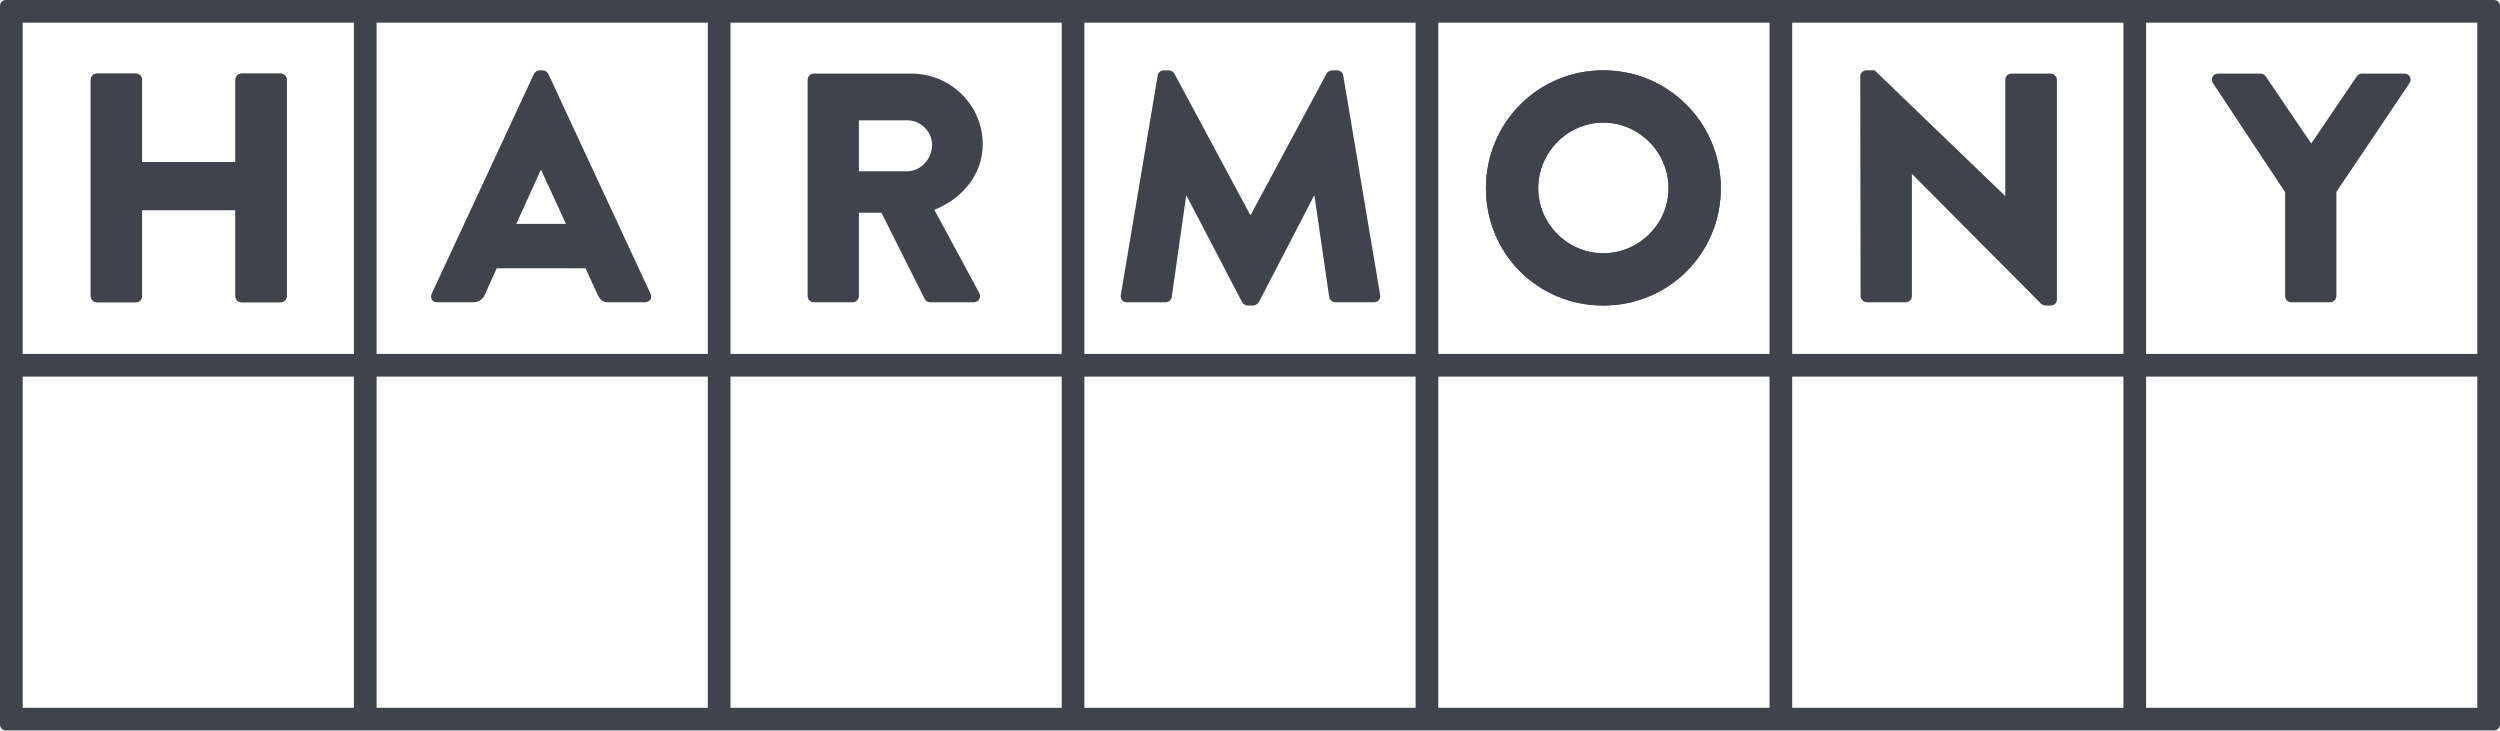
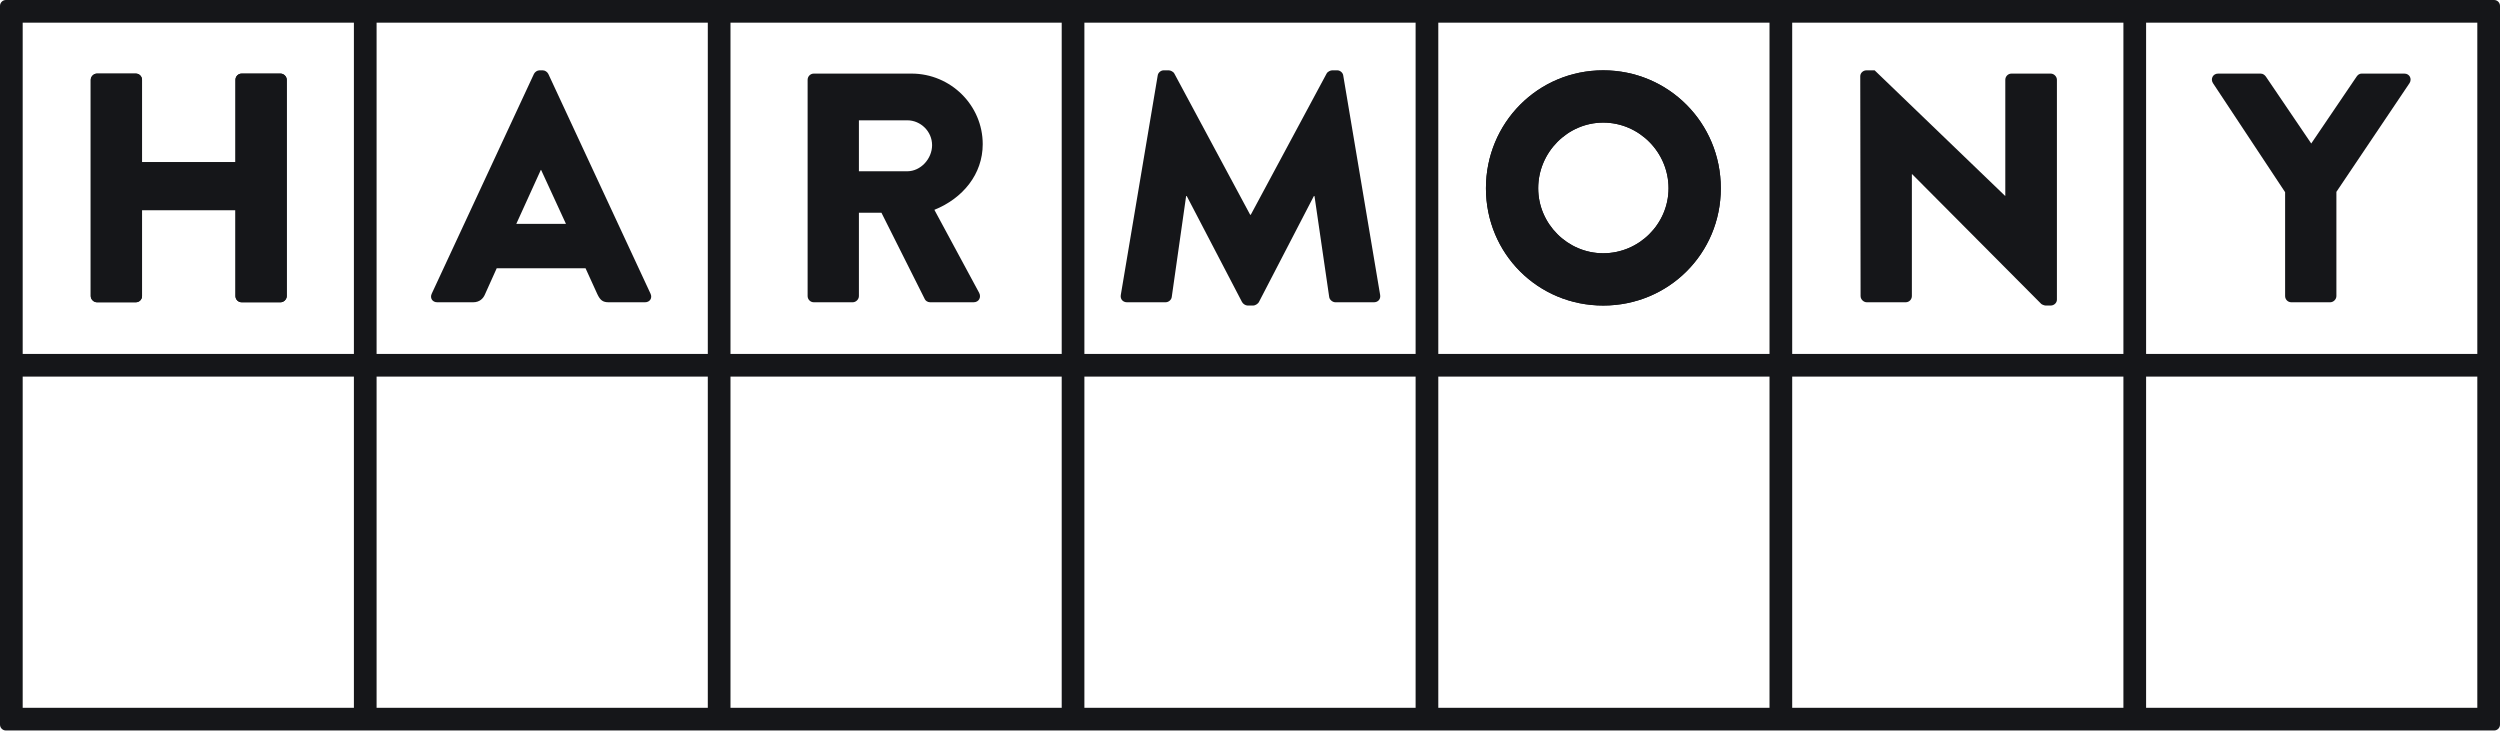
- <svg xmlns="http://www.w3.org/2000/svg" width="1102" height="322" viewBox="0 0 1102 322" version="1.1">
-   <g id="Canvas" fill="none">
-     <g id="Group">
-       <path id="Subtract" fill-rule="evenodd" clip-rule="evenodd" d="M 0 2.6C 0 1.164 1.164 0 2.6 0L 1099.4 0C 1100.84 0 1102 1.164 1102 2.6L 1102 319.4C 1102 320.836 1100.84 322 1099.4 322L 2.6 322C 1.164 322 0 320.836 0 319.4L 0 2.6ZM 478 10L 624 10L 624 156L 478 156L 478 10ZM 468 10L 322 10L 322 156L 468 156L 468 10ZM 166 10L 312 10L 312 156L 166 156L 166 10ZM 156 10L 10 10L 10 156L 156 156L 156 10ZM 634 10L 780 10L 780 156L 634 156L 634 10ZM 936 10L 790 10L 790 156L 936 156L 936 10ZM 946 10L 1092 10L 1092 156L 946 156L 946 10ZM 624 166L 478 166L 478 312L 624 312L 624 166ZM 322 166L 468 166L 468 312L 322 312L 322 166ZM 312 166L 166 166L 166 312L 312 312L 312 166ZM 10 166L 156 166L 156 312L 10 312L 10 166ZM 780 166L 634 166L 634 312L 780 312L 780 166ZM 790 166L 936 166L 936 312L 790 312L 790 166ZM 1092 166L 946 166L 946 312L 1092 312L 1092 166Z" fill="#40434C" />
-       <path id="HARMONY" d="M 0.04 99.072C -0.248 100.944 1.048 102.24 2.776 102.24L 19.768 102.24C 21.208 102.24 22.36 101.088 22.504 99.936L 28.84 55.44L 29.128 55.44L 53.464 102.096C 53.896 102.96 55.048 103.68 55.912 103.68L 58.504 103.68C 59.224 103.68 60.52 102.96 60.952 102.096L 85.144 55.44L 85.432 55.44L 91.912 99.936C 92.056 101.088 93.352 102.24 94.648 102.24L 111.64 102.24C 113.368 102.24 114.664 100.944 114.376 99.072L 98.104 2.304C 97.96 1.008 96.664 0 95.512 0L 93.208 0C 92.488 0 91.192 0.576 90.76 1.44L 57.352 63.648L 57.064 63.648L 23.656 1.44C 23.224 0.576 21.928 0 21.208 0L 18.904 0C 17.752 0 16.456 1.008 16.312 2.304L 0.04 99.072Z" transform="translate(494 31)" fill="#40434C" />
-       <g id="HARMONY_2" transform="translate(40 32.44)">
-         <path d="M 0 98.064C 0 99.504 1.296 100.8 2.736 100.8L 19.872 100.8C 21.456 100.8 22.608 99.504 22.608 98.064L 22.608 60.192L 63.792 60.192L 63.792 98.064C 63.792 99.504 64.944 100.8 66.528 100.8L 83.664 100.8C 85.104 100.8 86.4 99.504 86.4 98.064L 86.4 2.736C 86.4 1.296 85.104 0 83.664 0L 66.528 0C 64.944 0 63.792 1.296 63.792 2.736L 63.792 39.024L 22.608 39.024L 22.608 2.736C 22.608 1.296 21.456 0 19.872 0L 2.736 0C 1.296 0 0 1.296 0 2.736L 0 98.064Z" fill="#40434C" />
-         <path d="M 0 98.064C 0 99.504 1.296 100.8 2.736 100.8L 19.872 100.8C 21.456 100.8 22.608 99.504 22.608 98.064L 22.608 60.192L 63.792 60.192L 63.792 98.064C 63.792 99.504 64.944 100.8 66.528 100.8L 83.664 100.8C 85.104 100.8 86.4 99.504 86.4 98.064L 86.4 2.736C 86.4 1.296 85.104 0 83.664 0L 66.528 0C 64.944 0 63.792 1.296 63.792 2.736L 63.792 39.024L 22.608 39.024L 22.608 2.736C 22.608 1.296 21.456 0 19.872 0L 2.736 0C 1.296 0 0 1.296 0 2.736L 0 98.064Z" fill="#40434C" />
-       </g>
-       <path id="HARMONY_3" d="M 2.737 102.24L 18.576 102.24C 21.456 102.24 23.041 100.512 23.761 98.784L 28.945 87.264L 68.112 87.264L 73.296 98.64C 74.593 101.376 75.745 102.24 78.337 102.24L 94.32 102.24C 96.481 102.24 97.632 100.368 96.769 98.496L 51.697 1.584C 51.264 0.72 50.257 0 49.248 0L 47.809 0C 46.8 0 45.792 0.72 45.361 1.584L 0.289 98.496C -0.575 100.368 0.577 102.24 2.737 102.24ZM 37.584 67.68L 48.385 43.92L 48.529 43.92L 59.472 67.68L 37.584 67.68Z" transform="translate(190 31)" fill="#40434C" />
-       <path id="HARMONY_4" d="M 0 98.064C 0 99.504 1.152 100.8 2.736 100.8L 19.872 100.8C 21.312 100.8 22.608 99.504 22.608 98.064L 22.608 61.344L 32.544 61.344L 51.696 99.504C 51.984 100.08 52.848 100.8 54 100.8L 73.152 100.8C 75.6 100.8 76.608 98.496 75.6 96.624L 55.872 60.048C 68.4 55.008 77.184 44.352 77.184 31.104C 77.184 13.968 63.072 0 45.792 0L 2.736 0C 1.152 0 0 1.296 0 2.736L 0 98.064ZM 22.608 43.056L 22.608 20.592L 43.92 20.592C 49.824 20.592 54.864 25.488 54.864 31.536C 54.864 37.584 49.824 43.056 43.92 43.056L 22.608 43.056Z" transform="translate(356 32.44)" fill="#40434C" />
-       <g id="HARMONY_5" transform="translate(655 31)">
-         <path d="M 0 51.984C 0 80.784 22.896 103.68 51.696 103.68C 80.496 103.68 103.536 80.784 103.536 51.984C 103.536 23.184 80.496 0 51.696 0C 22.896 0 0 23.184 0 51.984ZM 23.04 51.984C 23.04 36.144 36 23.04 51.696 23.04C 67.536 23.04 80.496 36.144 80.496 51.984C 80.496 67.68 67.536 80.64 51.696 80.64C 36 80.64 23.04 67.68 23.04 51.984Z" fill="#40434C" />
-         <path d="M 0 51.984C 0 80.784 22.896 103.68 51.696 103.68C 80.496 103.68 103.536 80.784 103.536 51.984C 103.536 23.184 80.496 0 51.696 0C 22.896 0 0 23.184 0 51.984ZM 23.04 51.984C 23.04 36.144 36 23.04 51.696 23.04C 67.536 23.04 80.496 36.144 80.496 51.984C 80.496 67.68 67.536 80.64 51.696 80.64C 36 80.64 23.04 67.68 23.04 51.984Z" fill="#40434C" />
-       </g>
-       <path id="HARMONY_6" d="M 0.144 99.504C 0.144 100.944 1.44 102.24 2.88 102.24L 20.016 102.24C 21.6 102.24 22.752 100.944 22.752 99.504L 22.752 45.792L 22.896 45.792L 79.776 102.96C 80.064 103.248 81.216 103.68 81.648 103.68L 83.952 103.68C 85.392 103.68 86.688 102.528 86.688 101.088L 86.688 4.176C 86.688 2.736 85.392 1.44 83.952 1.44L 66.672 1.44C 65.088 1.44 63.936 2.736 63.936 4.176L 63.936 55.296L 63.792 55.296L 6.336 0L 2.736 0C 1.296 0 0 1.152 0 2.592L 0.144 99.504Z" transform="translate(820 31)" fill="#40434C" />
-       <path id="HARMONY_7" d="M 32.276 98.064C 32.276 99.504 33.428 100.8 35.012 100.8L 52.148 100.8C 53.588 100.8 54.884 99.504 54.884 98.064L 54.884 52.128L 87.14 4.176C 88.292 2.304 87.14 0 84.836 0L 66.116 0C 64.82 0 64.244 0.72 63.812 1.296L 43.796 30.816L 23.78 1.296C 23.348 0.72 22.628 0 21.476 0L 2.756 0C 0.452 0 -0.7 2.304 0.452 4.176L 32.276 52.272L 32.276 98.064Z" transform="translate(975 32.44)" fill="#40434C" />
+ <svg xmlns="http://www.w3.org/2000/svg" width="1102" height="322" viewBox="0 0 1102 322" fill="none">
+   <g id="Group">
+     <path id="Subtract" fill-rule="evenodd" clip-rule="evenodd" d="M0 2.6C0 1.164 1.164 0 2.6 0H1099.4C1100.84 0 1102 1.164 1102 2.6V319.4C1102 320.836 1100.84 322 1099.4 322H2.6C1.164 322 0 320.836 0 319.4V2.6ZM478 10H624V156H478V10ZM468 10H322V156H468V10ZM166 10H312V156H166V10ZM156 10H10V156H156V10ZM634 10H780V156H634V10ZM936 10H790V156H936V10ZM946 10H1092V156H946V10ZM624 166H478V312H624V166ZM322 166H468V312H322V166ZM312 166H166V312H312V166ZM10 166H156V312H10V166ZM780 166H634V312H780V166ZM790 166H936V312H790V166ZM1092 166H946V312H1092V166Z" fill="#151619" />
+     <path id="HARMONY" d="M0.04 99.072C-0.248 100.944 1.048 102.24 2.776 102.24H19.768C21.208 102.24 22.36 101.088 22.504 99.936L28.84 55.44H29.128L53.464 102.096C53.896 102.96 55.048 103.68 55.912 103.68H58.504C59.224 103.68 60.52 102.96 60.952 102.096L85.144 55.44H85.432L91.912 99.936C92.056 101.088 93.352 102.24 94.648 102.24H111.64C113.368 102.24 114.664 100.944 114.376 99.072L98.104 2.304C97.96 1.008 96.664 0 95.512 0H93.208C92.488 0 91.192 0.576 90.76 1.44L57.352 63.648H57.064L23.656 1.44C23.224 0.576 21.928 0 21.208 0H18.904C17.752 0 16.456 1.008 16.312 2.304L0.04 99.072Z" transform="translate(494 31)" fill="#151619" />
+     <g id="HARMONY_2" transform="translate(40 32.44)">
+       <path d="M0 98.064C0 99.504 1.296 100.8 2.736 100.8H19.872C21.456 100.8 22.608 99.504 22.608 98.064V60.192H63.792V98.064C63.792 99.504 64.944 100.8 66.528 100.8H83.664C85.104 100.8 86.4 99.504 86.4 98.064V2.736C86.4 1.296 85.104 0 83.664 0H66.528C64.944 0 63.792 1.296 63.792 2.736V39.024H22.608V2.736C22.608 1.296 21.456 0 19.872 0H2.736C1.296 0 0 1.296 0 2.736V98.064Z" fill="#151619" />
+       <path d="M0 98.064C0 99.504 1.296 100.8 2.736 100.8H19.872C21.456 100.8 22.608 99.504 22.608 98.064V60.192H63.792V98.064C63.792 99.504 64.944 100.8 66.528 100.8H83.664C85.104 100.8 86.4 99.504 86.4 98.064V2.736C86.4 1.296 85.104 0 83.664 0H66.528C64.944 0 63.792 1.296 63.792 2.736V39.024H22.608V2.736C22.608 1.296 21.456 0 19.872 0H2.736C1.296 0 0 1.296 0 2.736V98.064Z" fill="#151619" />
    </g>
+     <path id="HARMONY_3" d="M2.737 102.24H18.576C21.456 102.24 23.041 100.512 23.761 98.784L28.945 87.264H68.112L73.296 98.64C74.593 101.376 75.745 102.24 78.337 102.24H94.32C96.481 102.24 97.632 100.368 96.769 98.496L51.697 1.584C51.264 0.72 50.257 0 49.248 0H47.809C46.8 0 45.792 0.72 45.361 1.584L0.289 98.496C-0.575 100.368 0.577 102.24 2.737 102.24ZM37.584 67.68L48.385 43.92H48.529L59.472 67.68H37.584Z" transform="translate(190 31)" fill="#151619" />
+     <path id="HARMONY_4" d="M0 98.064C0 99.504 1.152 100.8 2.736 100.8H19.872C21.312 100.8 22.608 99.504 22.608 98.064V61.344H32.544L51.696 99.504C51.984 100.08 52.848 100.8 54 100.8H73.152C75.6 100.8 76.608 98.496 75.6 96.624L55.872 60.048C68.4 55.008 77.184 44.352 77.184 31.104C77.184 13.968 63.072 0 45.792 0H2.736C1.152 0 0 1.296 0 2.736V98.064ZM22.608 43.056V20.592H43.92C49.824 20.592 54.864 25.488 54.864 31.536C54.864 37.584 49.824 43.056 43.92 43.056H22.608Z" transform="translate(356 32.44)" fill="#151619" />
+     <g id="HARMONY_5" transform="translate(655 31)">
+       <path d="M0 51.984C0 80.784 22.896 103.68 51.696 103.68C80.496 103.68 103.536 80.784 103.536 51.984C103.536 23.184 80.496 0 51.696 0C22.896 0 0 23.184 0 51.984ZM23.04 51.984C23.04 36.144 36 23.04 51.696 23.04C67.536 23.04 80.496 36.144 80.496 51.984C80.496 67.68 67.536 80.64 51.696 80.64C36 80.64 23.04 67.68 23.04 51.984Z" fill="#151619" />
+       <path d="M0 51.984C0 80.784 22.896 103.68 51.696 103.68C80.496 103.68 103.536 80.784 103.536 51.984C103.536 23.184 80.496 0 51.696 0C22.896 0 0 23.184 0 51.984ZM23.04 51.984C23.04 36.144 36 23.04 51.696 23.04C67.536 23.04 80.496 36.144 80.496 51.984C80.496 67.68 67.536 80.64 51.696 80.64C36 80.64 23.04 67.68 23.04 51.984Z" fill="#151619" />
+     </g>
+     <path id="HARMONY_6" d="M0.144 99.504C0.144 100.944 1.44 102.24 2.88 102.24H20.016C21.6 102.24 22.752 100.944 22.752 99.504V45.792H22.896L79.776 102.96C80.064 103.248 81.216 103.68 81.648 103.68H83.952C85.392 103.68 86.688 102.528 86.688 101.088V4.176C86.688 2.736 85.392 1.44 83.952 1.44H66.672C65.088 1.44 63.936 2.736 63.936 4.176V55.296H63.792L6.336 0H2.736C1.296 0 0 1.152 0 2.592L0.144 99.504Z" transform="translate(820 31)" fill="#151619" />
+     <path id="HARMONY_7" d="M32.276 98.064C32.276 99.504 33.428 100.8 35.012 100.8H52.148C53.588 100.8 54.884 99.504 54.884 98.064V52.128L87.14 4.176C88.292 2.304 87.14 0 84.836 0H66.116C64.82 0 64.244 0.72 63.812 1.296L43.796 30.816L23.78 1.296C23.348 0.72 22.628 0 21.476 0H2.756C0.452 0 -0.7 2.304 0.452 4.176L32.276 52.272V98.064Z" transform="translate(975 32.44)" fill="#151619" />
  </g>
</svg>
